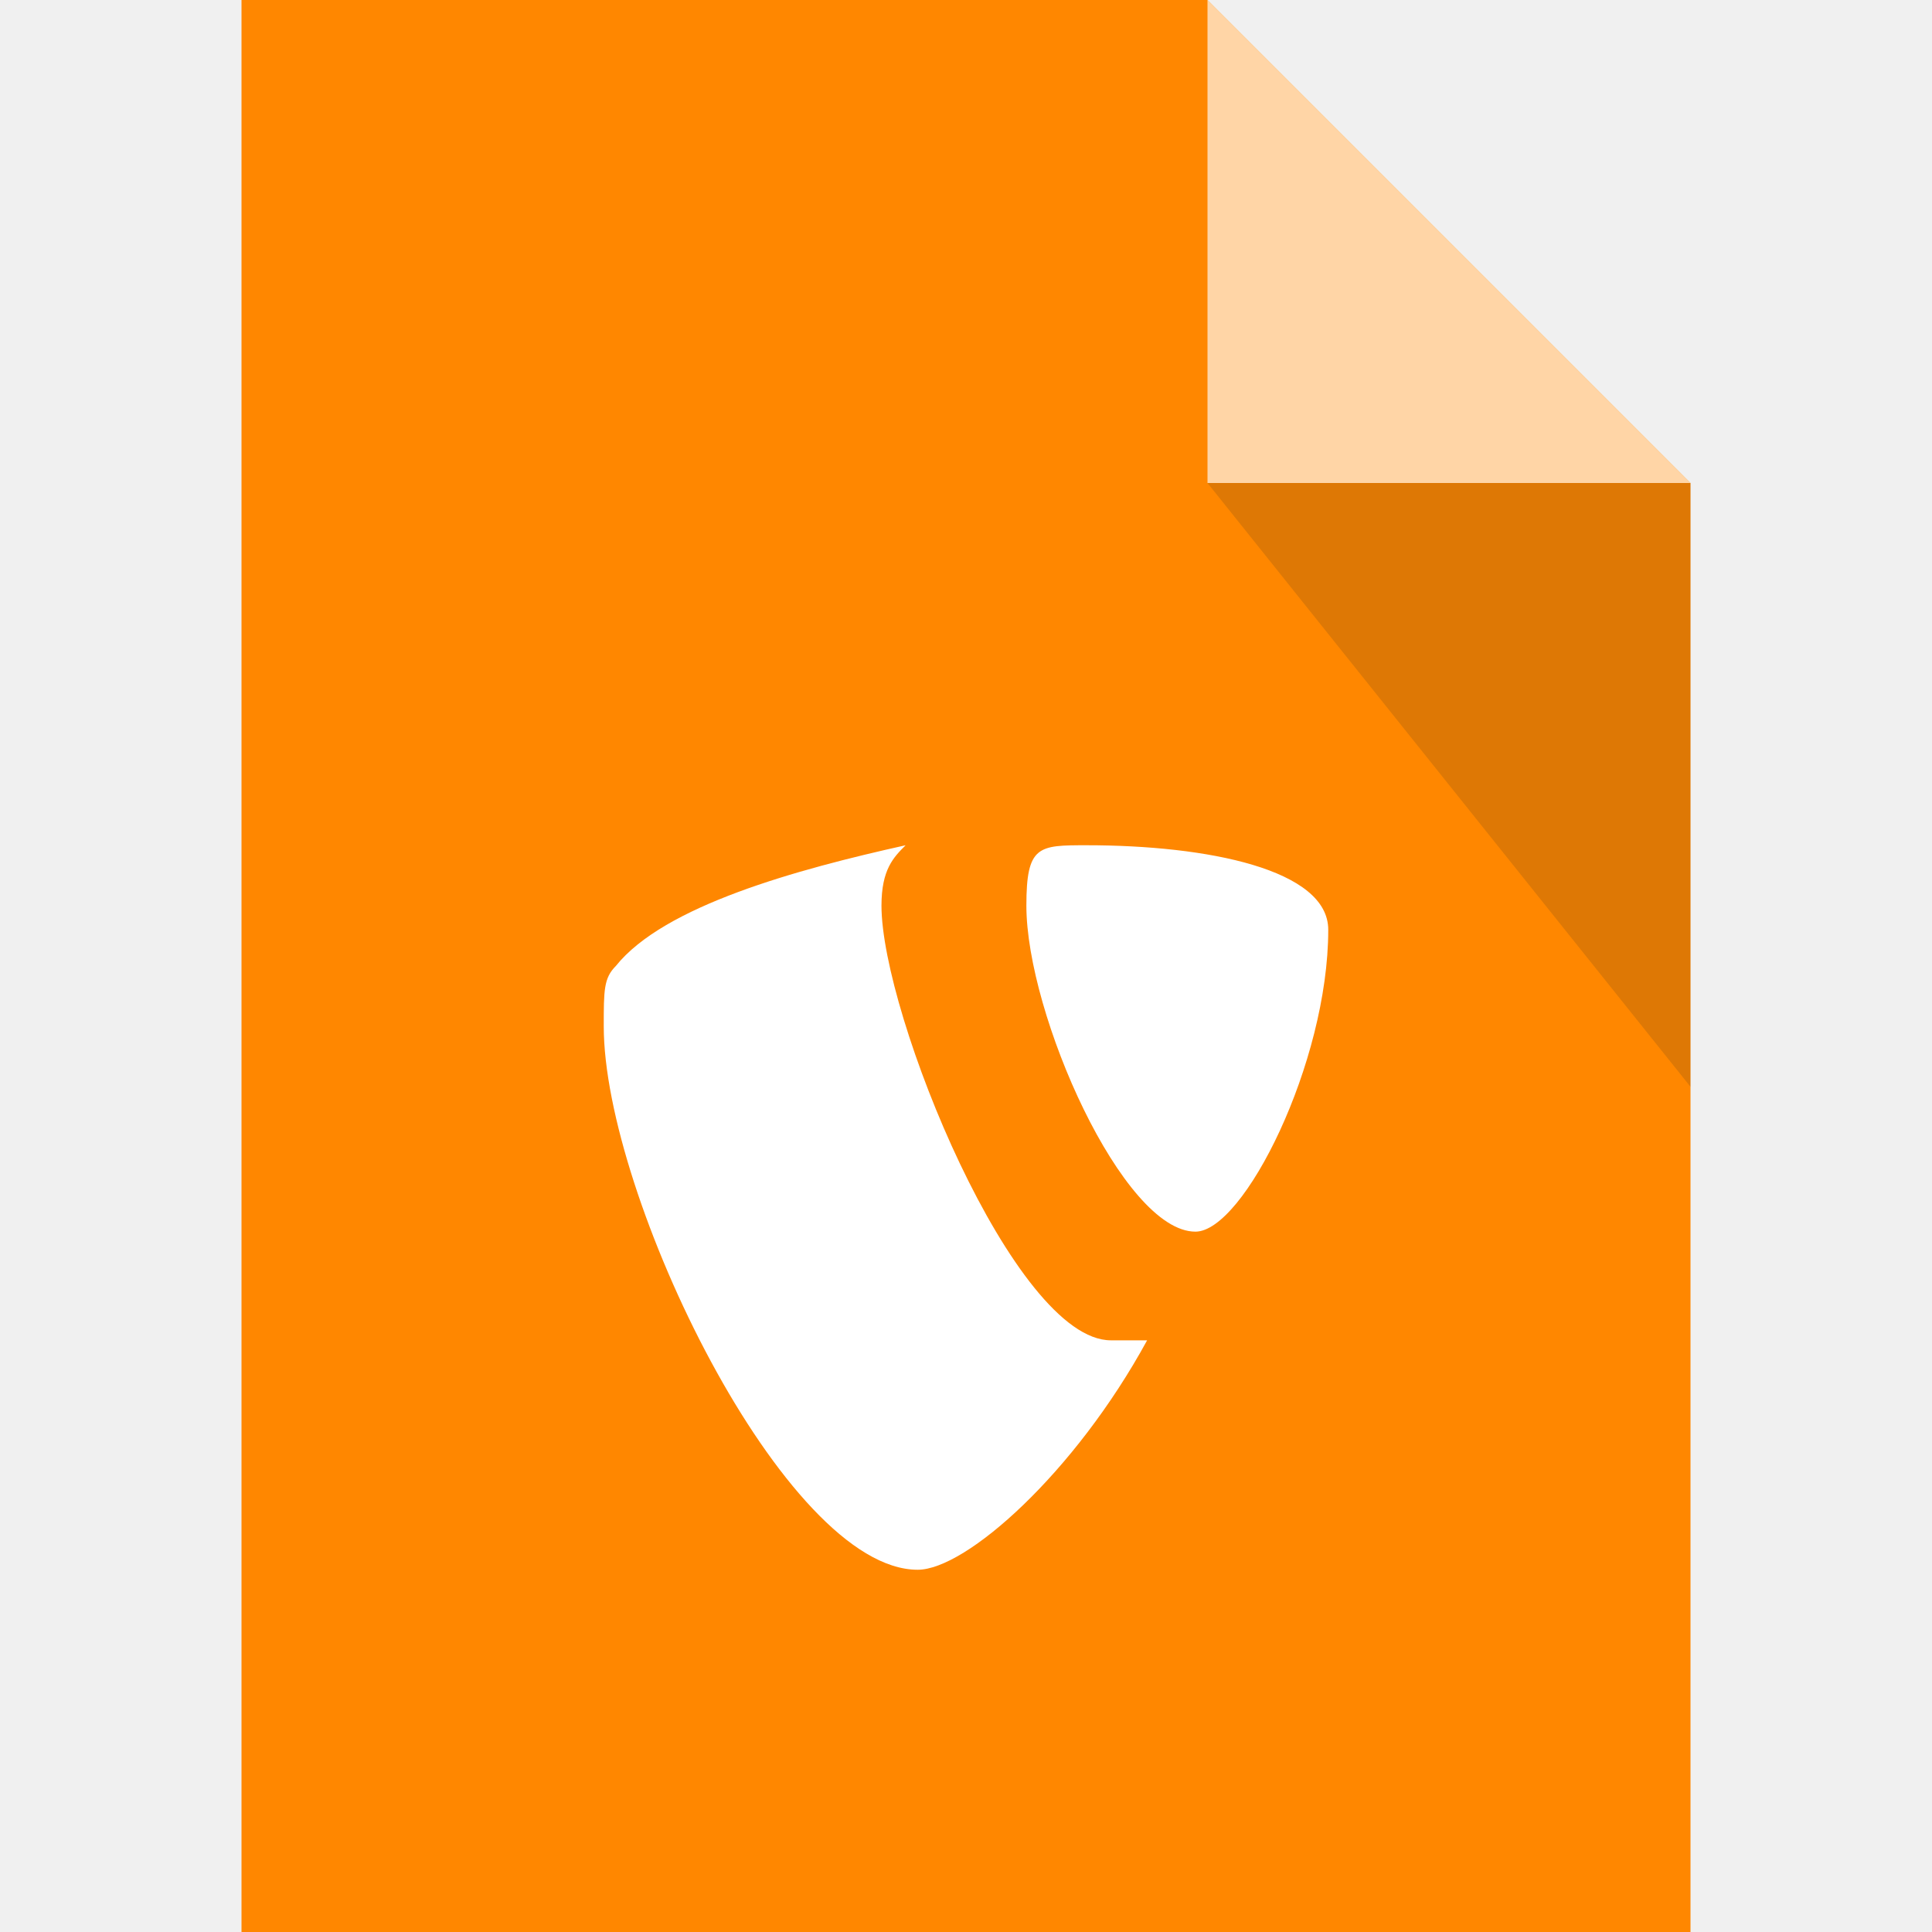
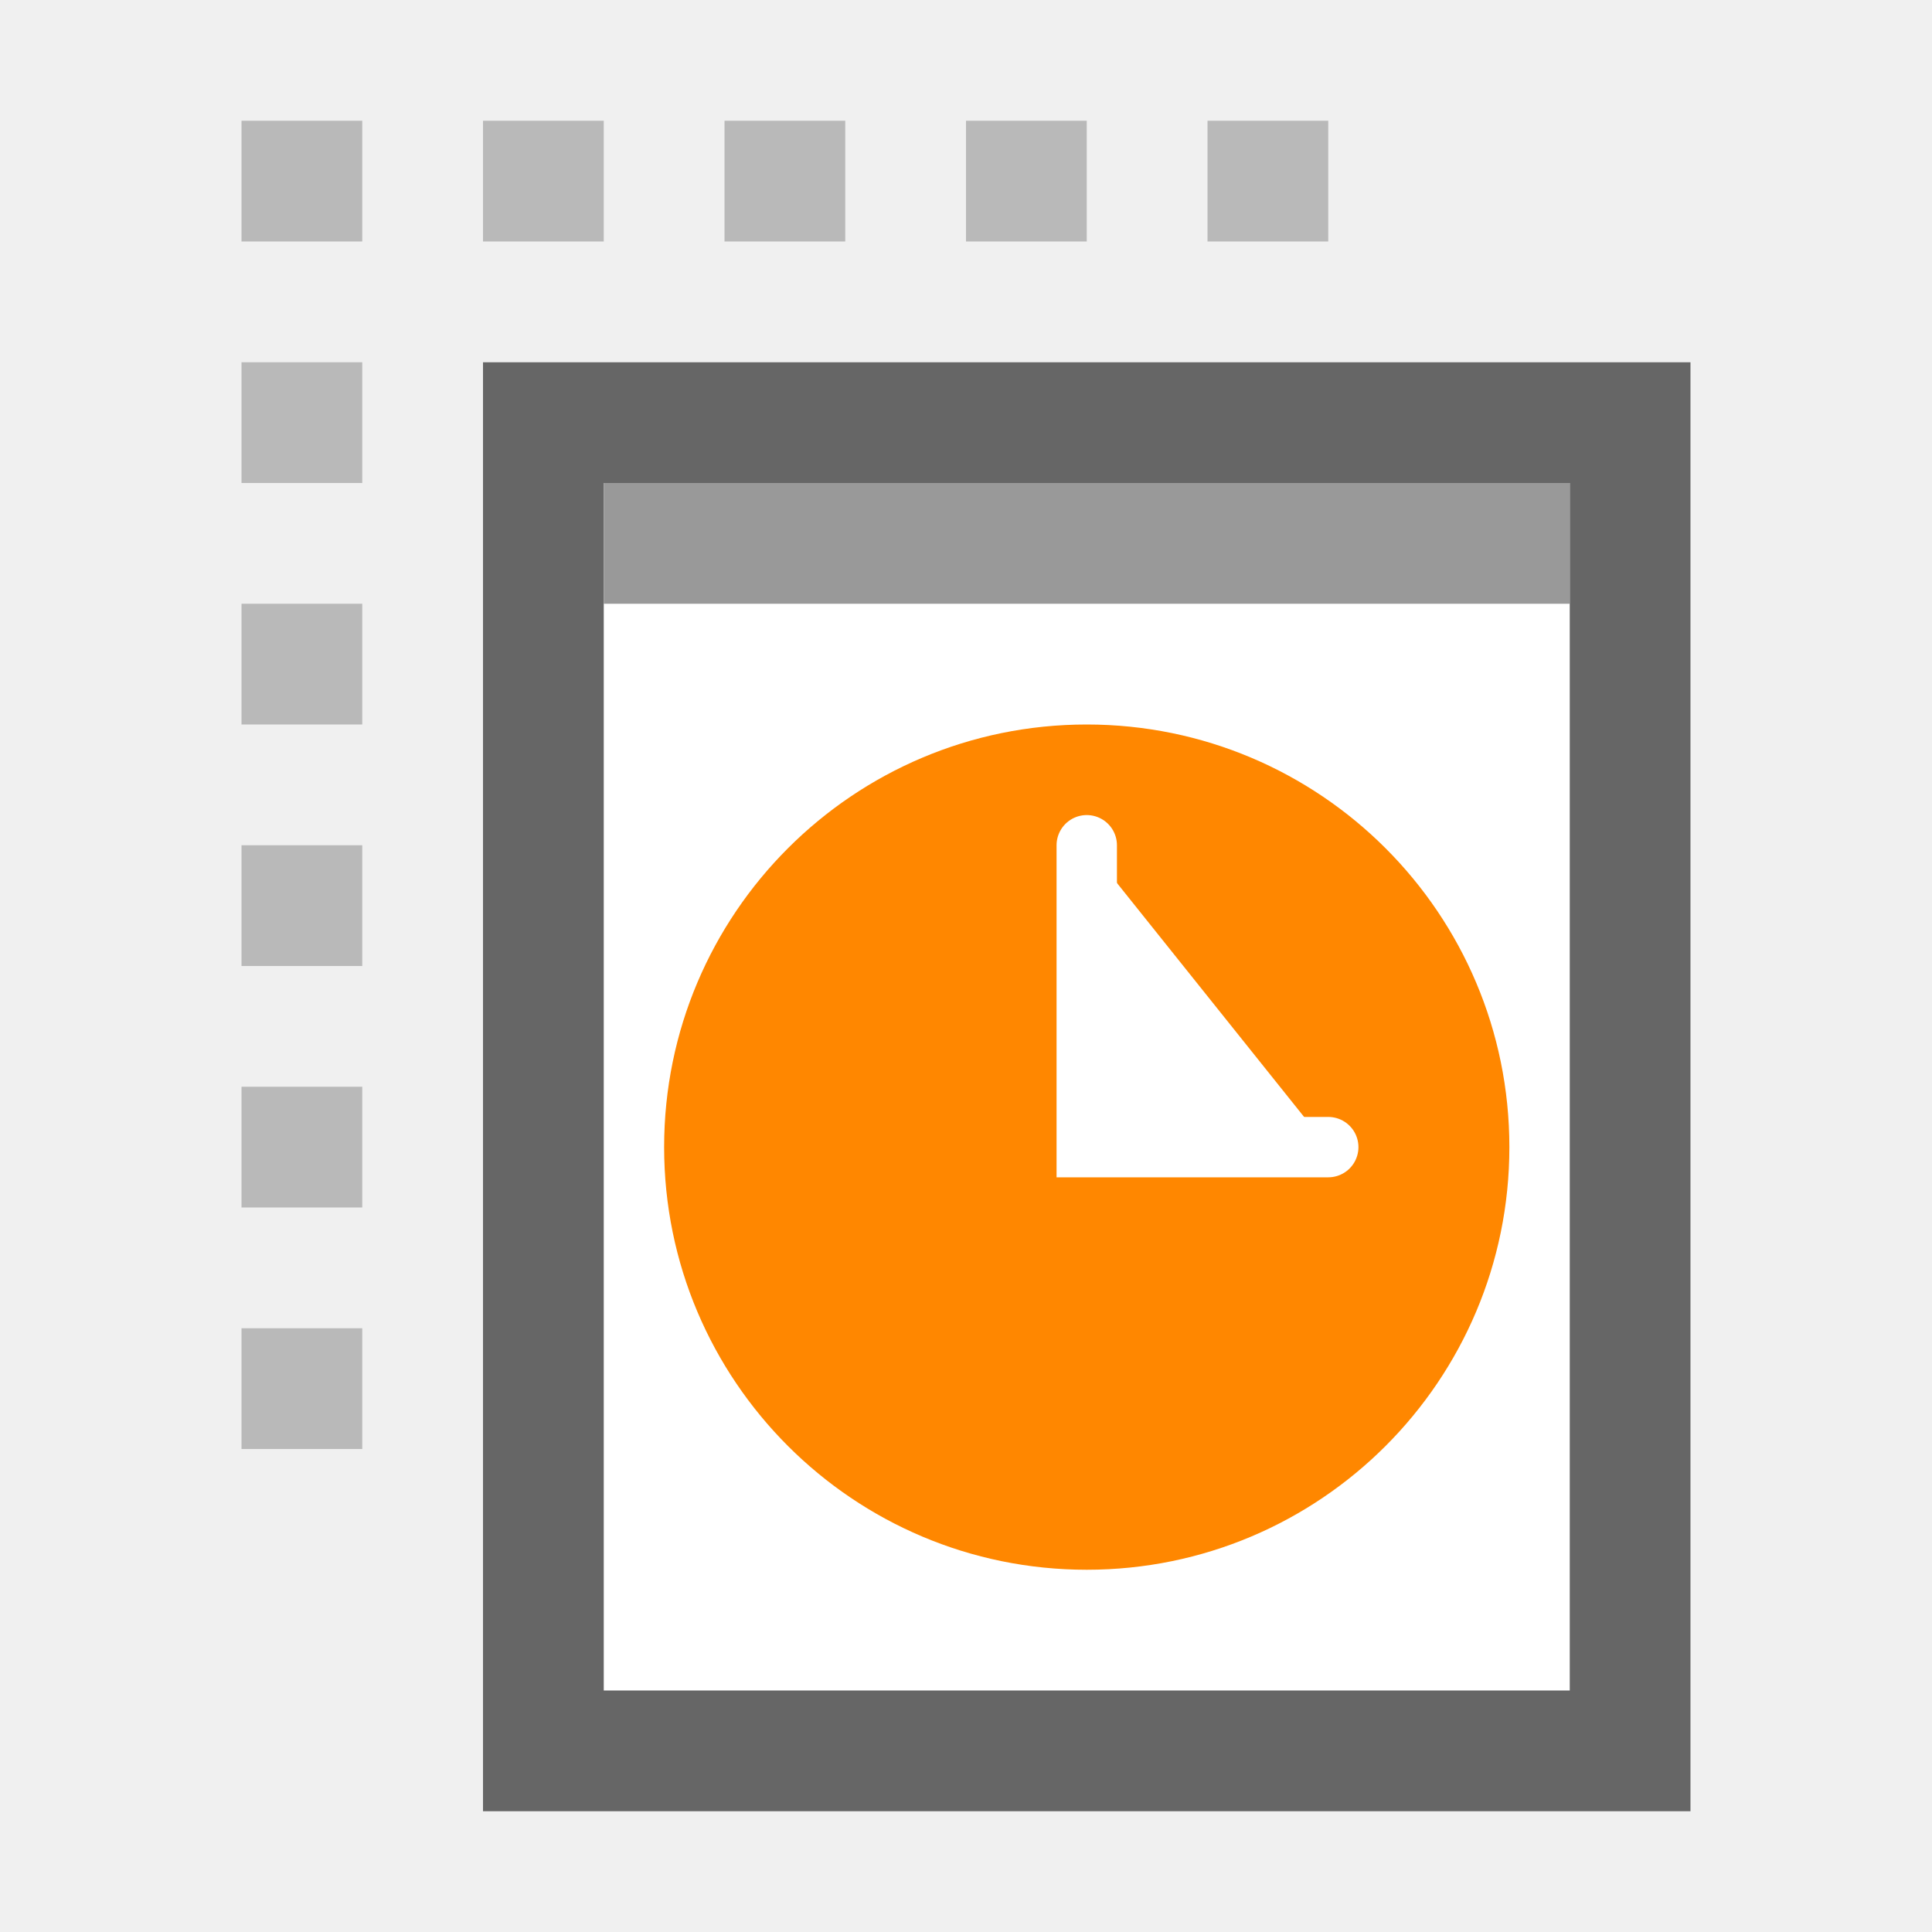
<svg xmlns="http://www.w3.org/2000/svg" viewBox="0 0 16 16">
-   <g>
-     <path fill="#FF8700" d="M2 0v16h12V4l-4-4H2z" />
-     <path fill="#FFF" d="M10 4V0l4 4h-4z" opacity=".65" />
-     <path fill="#212121" d="M14 4v5l-4-5h4z" opacity=".15" />
-   </g>
-   <g fill="#FFF">
-     <path d="M9.5 11.1h-.3c-.8 0-1.9-2.7-1.9-3.6 0-.3.1-.4.2-.5-.9.2-2 .5-2.4 1-.1.1-.1.2-.1.5C5 9.9 6.5 13 7.6 13c.4 0 1.3-.8 1.9-1.9M9 7c1 0 2 .2 2 .7 0 1.1-.7 2.5-1.1 2.5-.6 0-1.4-1.8-1.4-2.7 0-.5.1-.5.5-.5" />
+   <path fill="#FFF" d="M4 3h10v12H4V3z" />
+   <path fill="#666" d="M4 3v12h10V3H4zm1 1h8v10H5V4z" />
+   <path fill="#999" d="M5 4h8v1H5z" />
+   <path fill="#B9B9B9" d="M2 1h1v1H2zM2 3h1v1H2zM2 5h1v1H2zM2 7h1v1H2zM2 9h1v1H2zM2 11h1v1H2zM4 1h1v1H4zM6 1h1v1H6zM8 1h1v1H8zM10 1h1v1h-1z" />
+   <g fill="#FF8700">
+     <circle cx="9" cy="9.5" r="3.5" />
+     <path fill="#FFF" d="M9 7v2.5h2" stroke="#FFF" stroke-width="0.5" stroke-linecap="round" />
  </g>
</svg>
